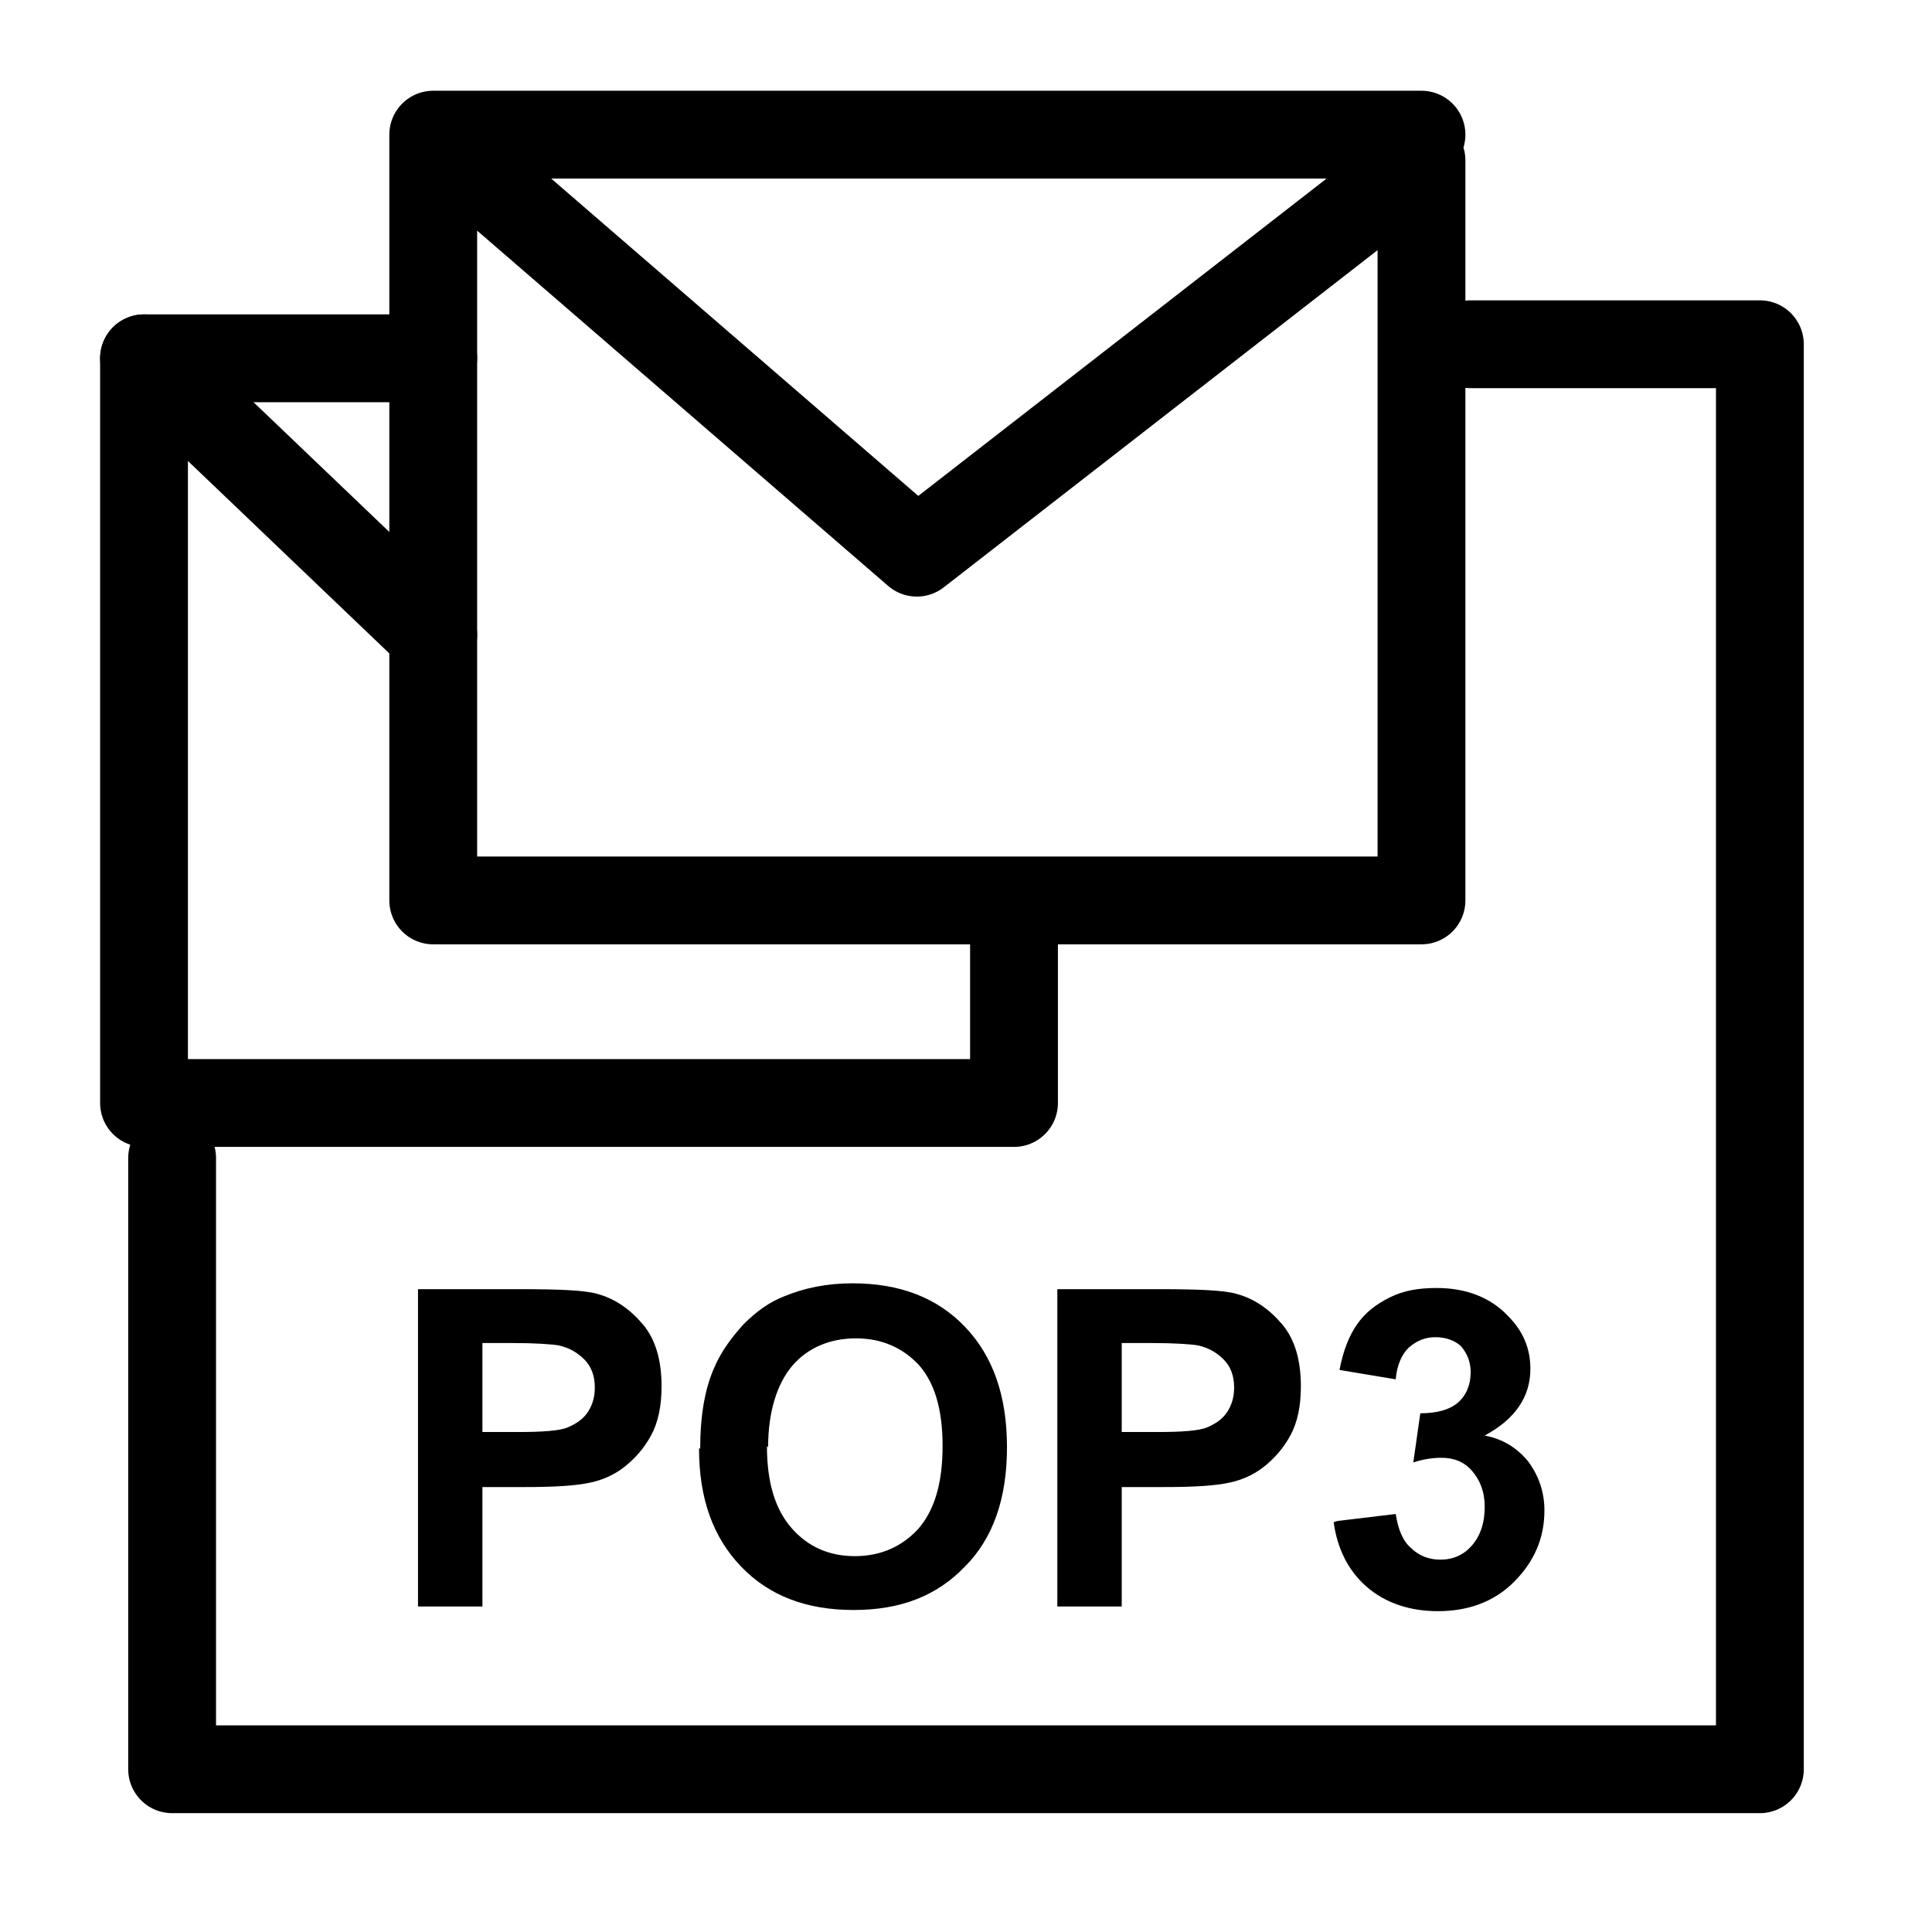
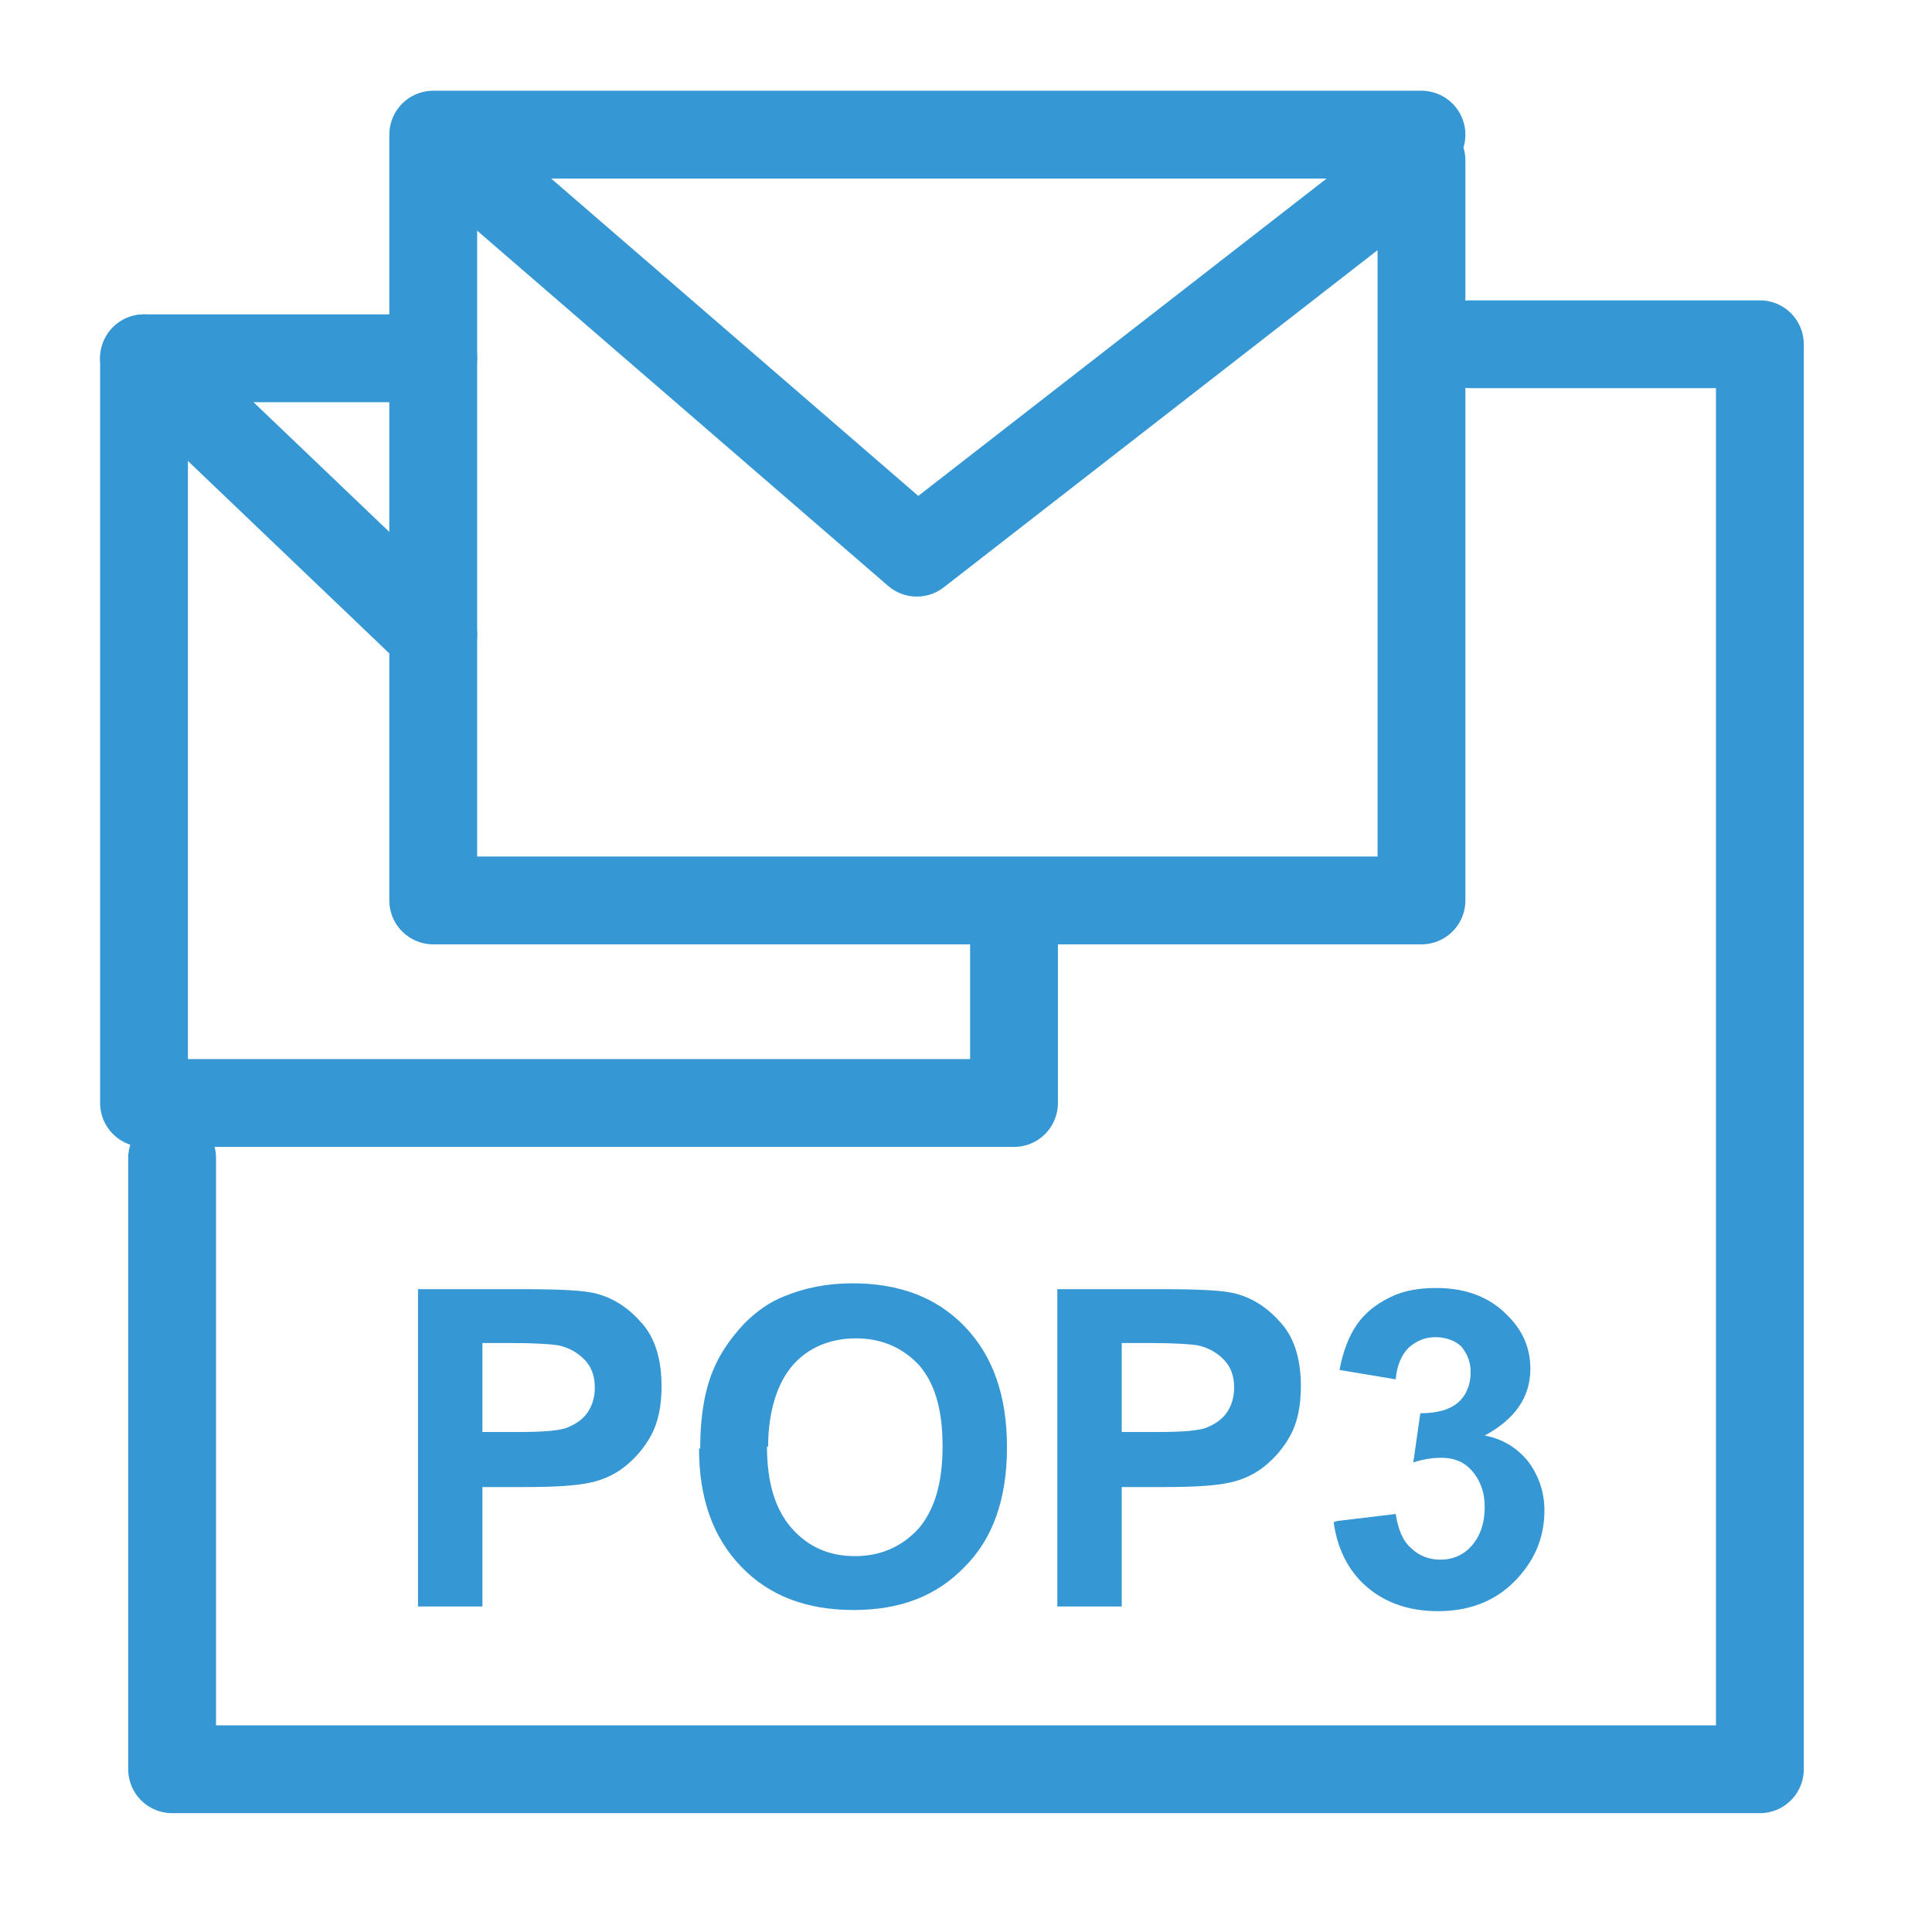
<svg xmlns="http://www.w3.org/2000/svg" id="Layer_3" viewBox="0 0 16.5 16.5">
  <defs>
-     <style>.cls-1{fill:none;stroke:#000;stroke-linecap:round;stroke-linejoin:round;stroke-width:.75px;}</style>
+     <style>.cls-1{fill:#3597d3;}.cls-2{fill:none;stroke:#3597d3;stroke-linecap:round;stroke-linejoin:round;stroke-width:.75px;}</style>
  </defs>
-   <polyline class="cls-1" points="3.7 1.15 7.83 4.72 12.14 1.37 12.14 7.69 10.94 7.69 3.7 7.69 3.7 1.15 12.14 1.15" />
-   <polyline class="cls-1" points="3.7 3.06 1.23 3.06 1.23 9.42 8.66 9.42 8.66 7.71" />
-   <line class="cls-1" x1="3.7" y1="5.42" x2="1.23" y2="3.06" />
-   <polyline class="cls-1" points="1.47 9.89 1.47 15.11 15.03 15.11 15.03 2.94 12.56 2.94" />
-   <path d="M3.57,13.71v-2.7h.88c.33,0,.55.01.65.04.15.04.28.13.39.26s.16.31.16.53c0,.17-.03.31-.09.42s-.14.2-.23.27-.19.11-.28.13c-.13.03-.32.04-.57.04h-.36v1.02h-.55ZM4.12,11.46v.77h.3c.21,0,.36-.01.43-.04.07-.03.13-.07.17-.13.04-.06.06-.13.06-.21,0-.1-.03-.18-.09-.24-.06-.06-.13-.1-.22-.12-.06-.01-.2-.02-.39-.02h-.26Z" />
-   <path d="M5.98,12.37c0-.28.04-.51.12-.69.06-.14.15-.26.25-.37.11-.11.22-.19.35-.24.17-.07.36-.11.58-.11.4,0,.72.12.96.37s.36.59.36,1.03-.12.78-.36,1.02c-.24.25-.55.37-.95.37s-.72-.12-.96-.37c-.24-.25-.36-.58-.36-1.01ZM6.55,12.35c0,.31.07.54.21.7.14.16.32.24.54.24s.4-.08.54-.23c.14-.16.21-.39.21-.71s-.07-.54-.2-.69c-.14-.15-.32-.23-.54-.23s-.41.08-.54.23-.21.39-.21.7Z" />
-   <path d="M9.03,13.71v-2.7h.88c.33,0,.55.01.65.04.15.04.28.13.39.26s.16.31.16.53c0,.17-.03.31-.09.42s-.14.2-.23.27-.19.11-.28.13c-.13.03-.32.04-.57.04h-.36v1.02h-.55ZM9.58,11.46v.77h.3c.21,0,.36-.01.43-.04.07-.03.13-.07.17-.13.04-.06.06-.13.06-.21,0-.1-.03-.18-.09-.24-.06-.06-.13-.1-.22-.12-.06-.01-.2-.02-.39-.02h-.26Z" />
-   <path d="M11.42,12.99l.5-.06c.02.13.06.23.13.29.07.07.16.1.25.1.11,0,.2-.04.27-.12.07-.08.11-.19.11-.33,0-.13-.04-.23-.11-.31-.07-.08-.16-.11-.26-.11-.07,0-.15.01-.24.04l.06-.42c.14,0,.25-.03.32-.09.07-.06.11-.15.11-.26,0-.09-.03-.16-.08-.22-.05-.05-.13-.08-.22-.08s-.16.03-.23.09c-.06.06-.1.15-.11.27l-.48-.08c.03-.16.08-.29.15-.39s.16-.17.28-.23c.12-.06.25-.08.4-.08.25,0,.46.08.61.24.13.13.19.28.19.45,0,.24-.13.43-.39.57.16.03.28.11.37.22.09.12.14.26.14.42,0,.24-.09.44-.26.61-.17.17-.39.25-.65.25-.24,0-.45-.07-.61-.21s-.25-.33-.28-.55Z" />
+   <polyline class="cls-2" points="3.7 1.15 7.83 4.72 12.14 1.37 12.14 7.69 10.94 7.69 3.7 7.69 3.7 1.15 12.14 1.15" />
+   <polyline class="cls-2" points="3.7 3.06 1.23 3.06 1.23 9.42 8.66 9.42 8.66 7.71" />
+   <line class="cls-2" x1="3.7" y1="5.42" x2="1.23" y2="3.06" />
+   <polyline class="cls-2" points="1.47 9.89 1.47 15.11 15.03 15.11 15.03 2.94 12.56 2.94" />
+   <path class="cls-1" d="M3.57,13.71v-2.7h.88c.33,0,.55.01.65.04.15.04.28.13.39.26s.16.31.16.53c0,.17-.03.31-.09.42s-.14.2-.23.27-.19.11-.28.13c-.13.03-.32.04-.57.04h-.36v1.02h-.55ZM4.12,11.46v.77h.3c.21,0,.36-.01.43-.04.07-.03.13-.07.17-.13.04-.06.06-.13.06-.21,0-.1-.03-.18-.09-.24-.06-.06-.13-.1-.22-.12-.06-.01-.2-.02-.39-.02h-.26Z" />
+   <path class="cls-1" d="M5.98,12.37c0-.28.04-.51.12-.69.06-.14.15-.26.25-.37.11-.11.22-.19.35-.24.17-.07.36-.11.58-.11.4,0,.72.12.96.37s.36.59.36,1.03-.12.78-.36,1.02c-.24.25-.55.37-.95.37s-.72-.12-.96-.37c-.24-.25-.36-.58-.36-1.01ZM6.55,12.35c0,.31.07.54.21.7.14.16.32.24.54.24s.4-.08.54-.23c.14-.16.21-.39.21-.71s-.07-.54-.2-.69c-.14-.15-.32-.23-.54-.23s-.41.08-.54.23-.21.39-.21.7Z" />
+   <path class="cls-1" d="M9.03,13.71v-2.7h.88c.33,0,.55.01.65.04.15.04.28.13.39.26s.16.31.16.53c0,.17-.03.31-.09.42s-.14.2-.23.27-.19.11-.28.13c-.13.03-.32.04-.57.04h-.36v1.02h-.55ZM9.58,11.46v.77h.3c.21,0,.36-.01.43-.04.07-.03.13-.07.17-.13.04-.06.06-.13.06-.21,0-.1-.03-.18-.09-.24-.06-.06-.13-.1-.22-.12-.06-.01-.2-.02-.39-.02h-.26Z" />
+   <path class="cls-1" d="M11.42,12.99l.5-.06c.02.13.06.23.13.29.07.07.16.1.25.1.11,0,.2-.04.27-.12.07-.08.11-.19.11-.33,0-.13-.04-.23-.11-.31-.07-.08-.16-.11-.26-.11-.07,0-.15.01-.24.04l.06-.42c.14,0,.25-.03.32-.09.07-.06.11-.15.11-.26,0-.09-.03-.16-.08-.22-.05-.05-.13-.08-.22-.08s-.16.03-.23.09c-.06.06-.1.15-.11.27l-.48-.08c.03-.16.08-.29.15-.39s.16-.17.28-.23c.12-.06.25-.08.4-.08.25,0,.46.08.61.24.13.13.19.28.19.45,0,.24-.13.43-.39.57.16.03.28.11.37.22.09.12.14.26.14.42,0,.24-.09.44-.26.61-.17.17-.39.25-.65.25-.24,0-.45-.07-.61-.21s-.25-.33-.28-.55Z" />
</svg>
